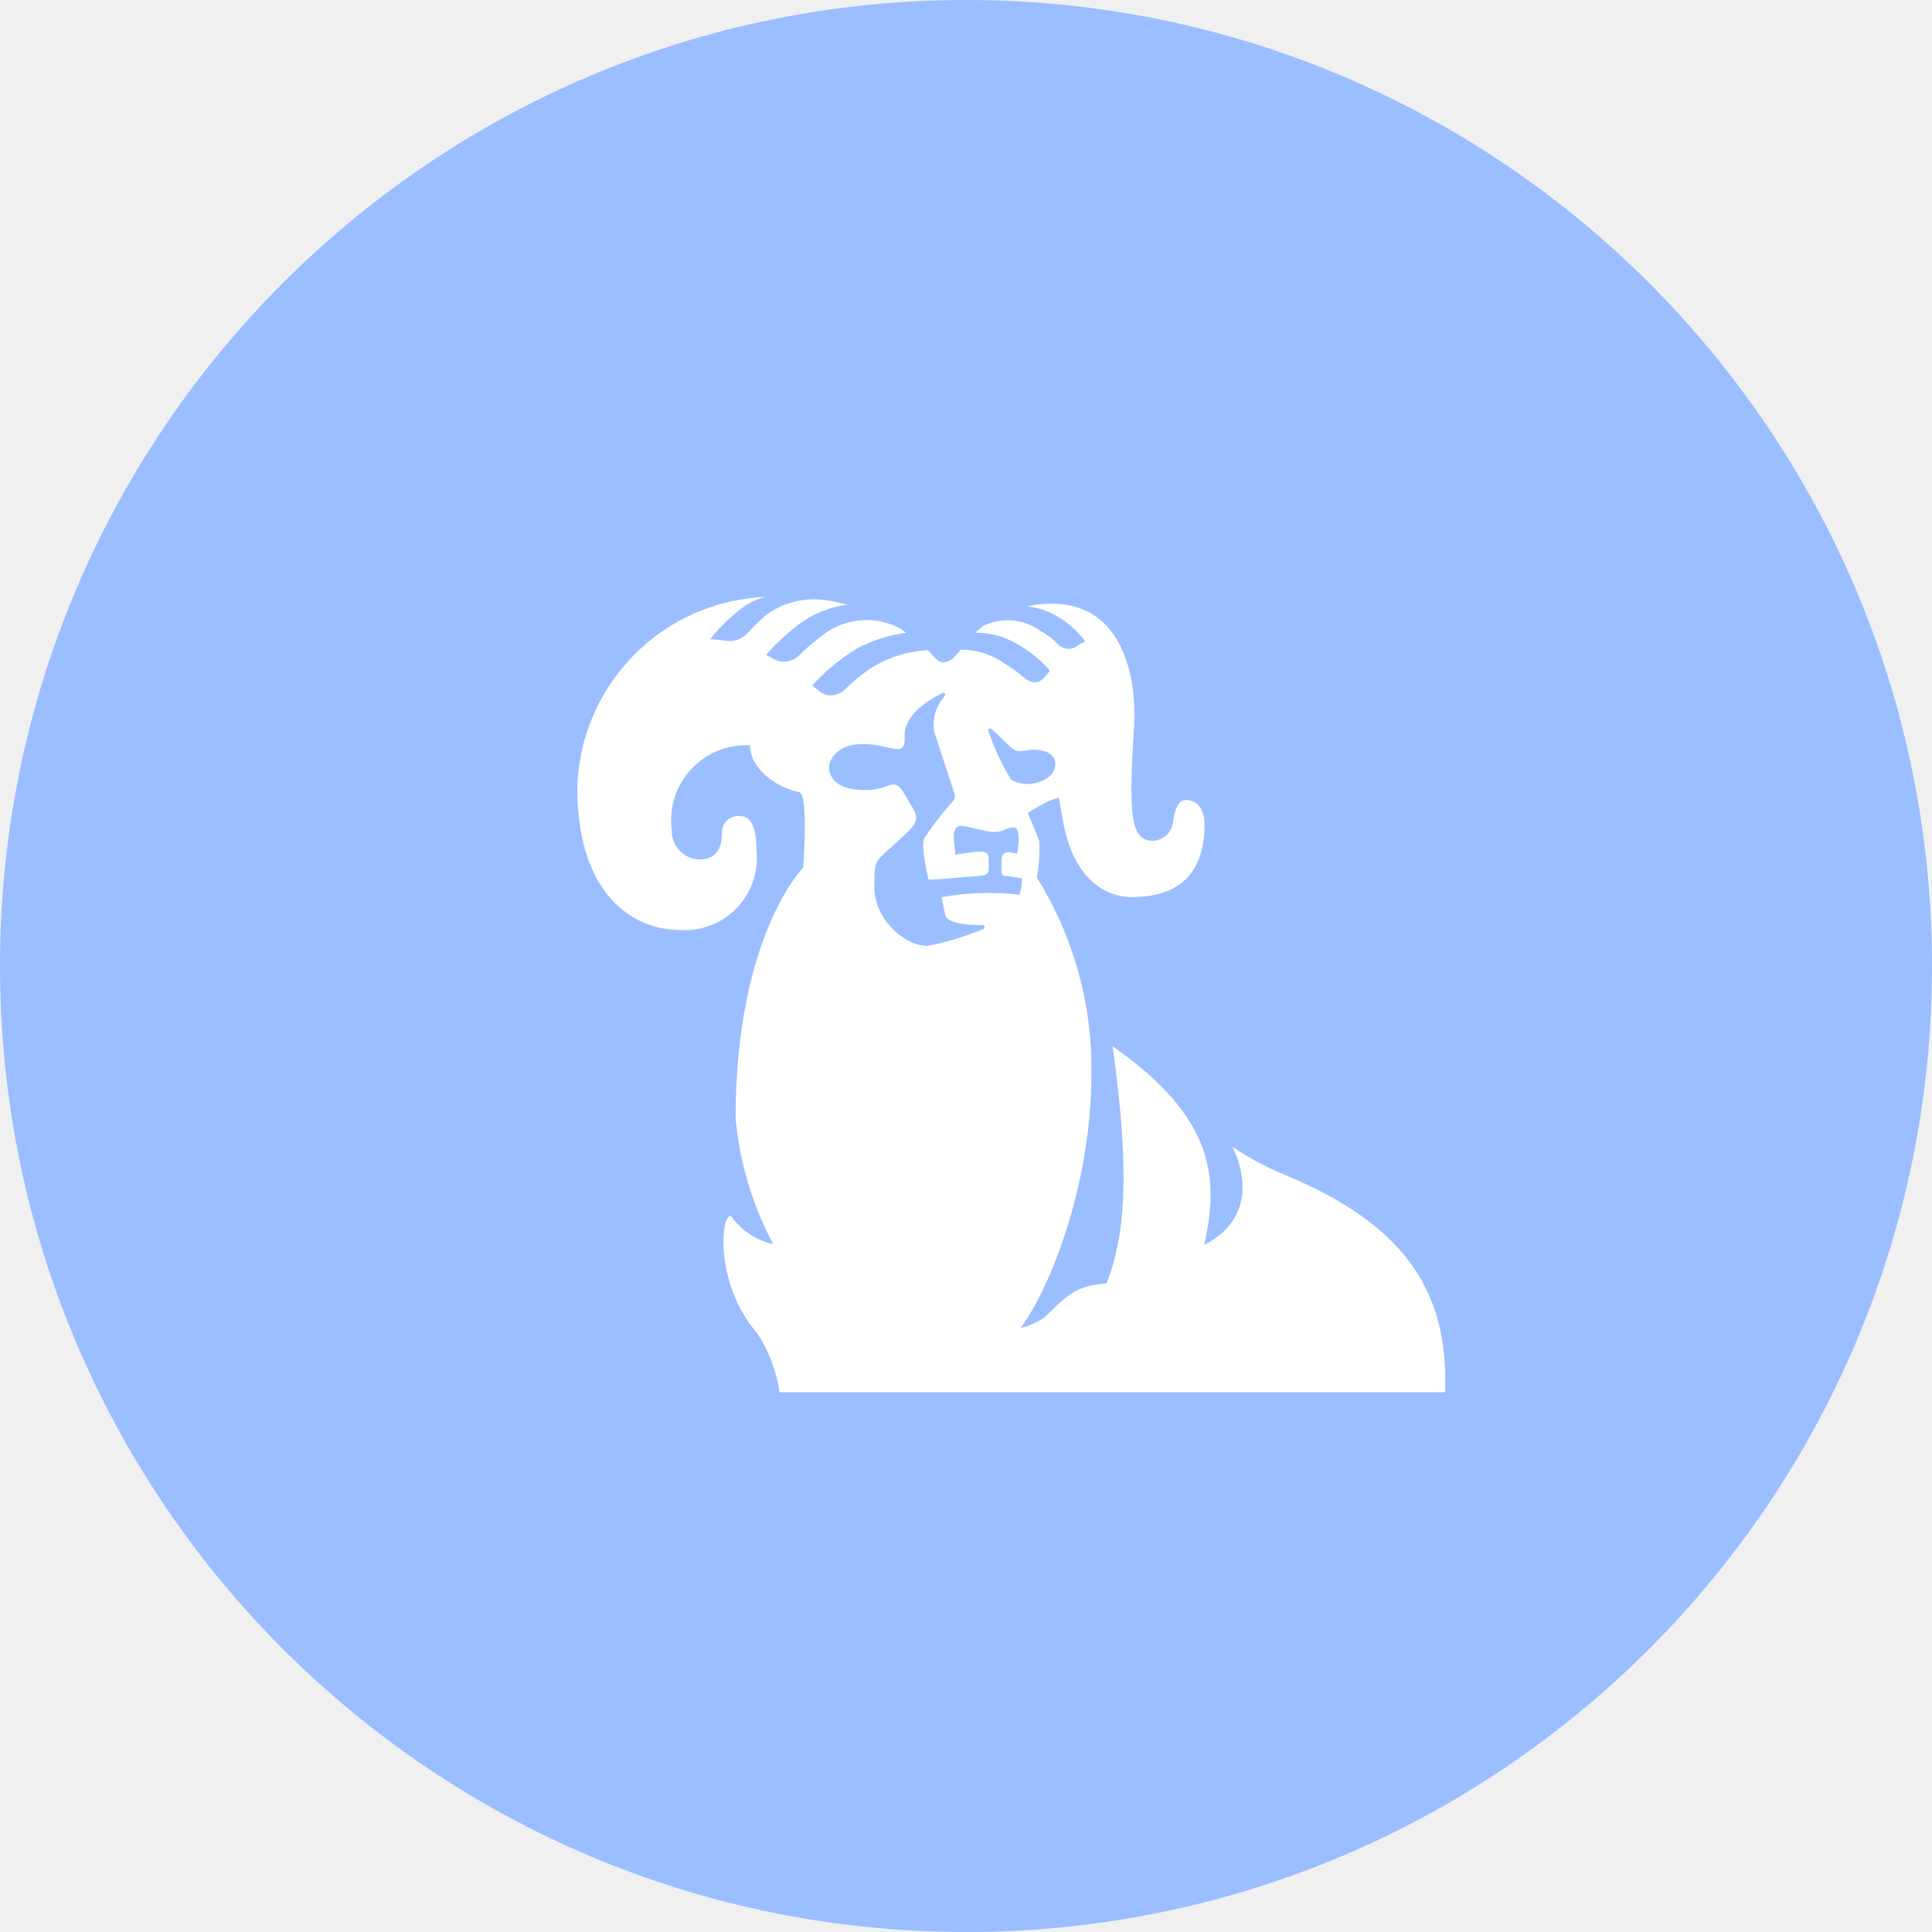
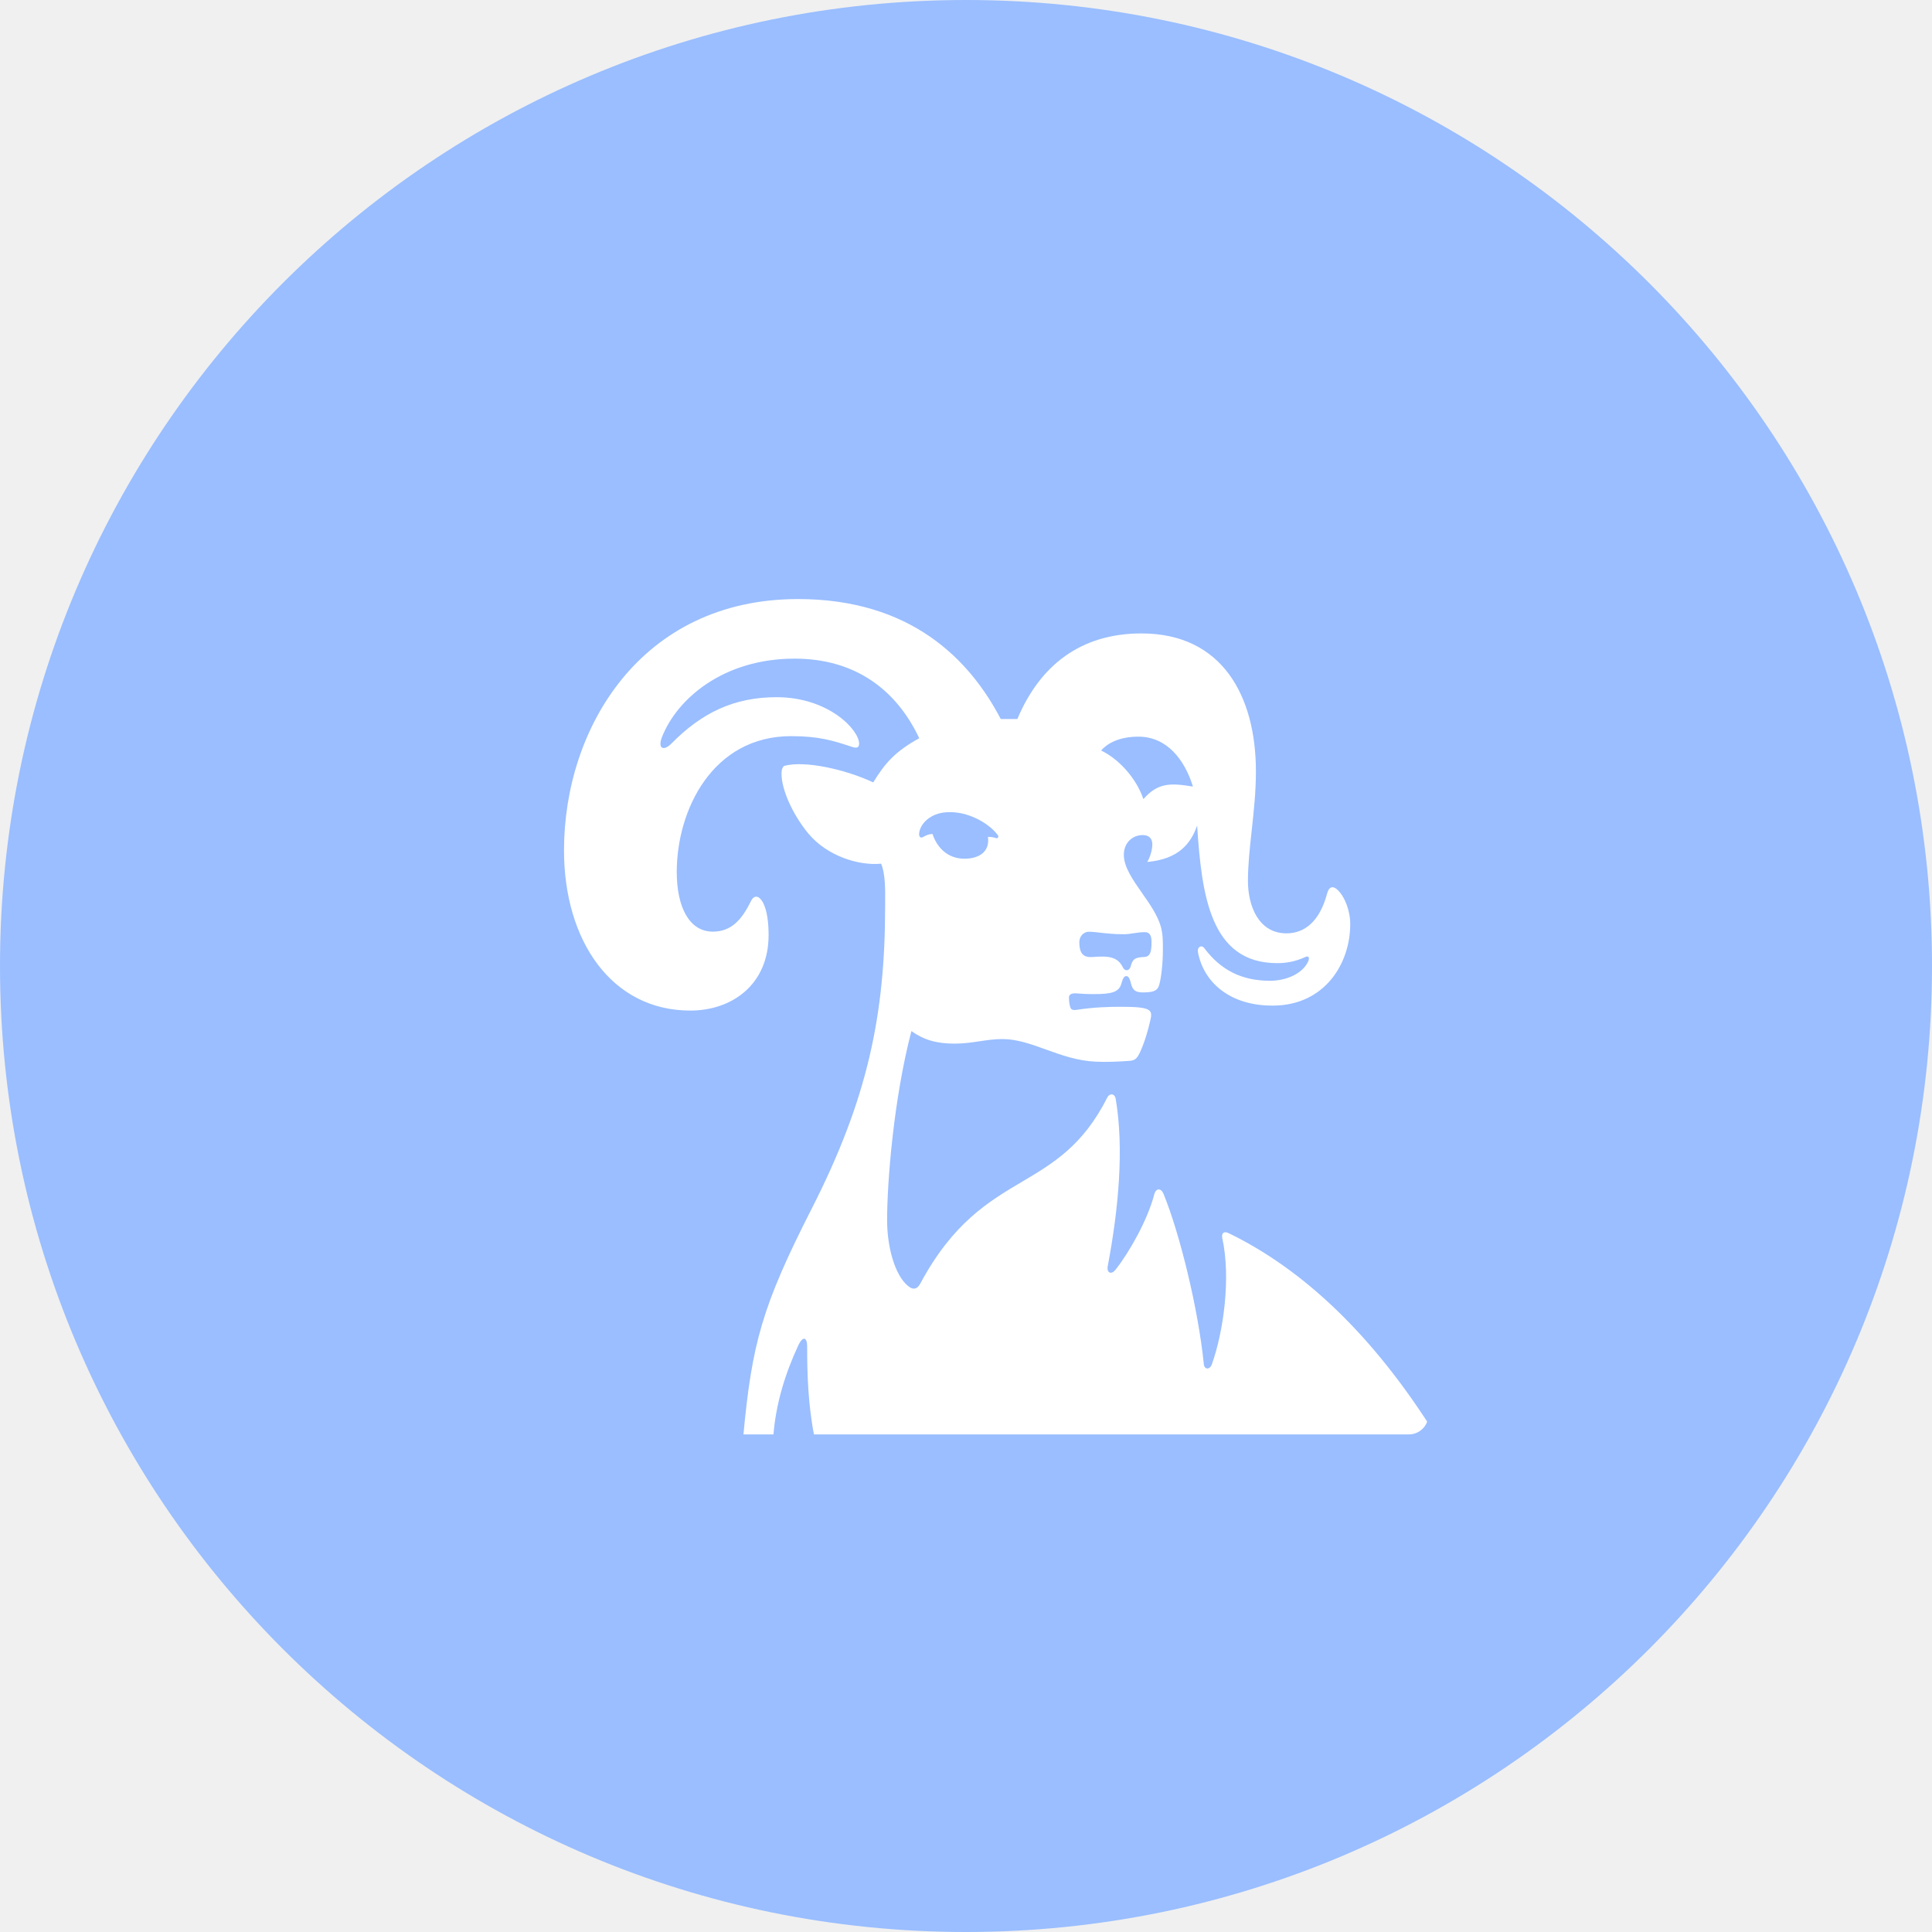
<svg xmlns="http://www.w3.org/2000/svg" version="1.1" viewBox="0 0 1024 1024">
  <circle cx="512" cy="512" r="512" style="fill:#9abeff" />
-   <g transform="matrix(.78972 0 0 .78972 273.89 233.24)">
-     <path d="m0 0h623.21v639.03h-623.21z" fill="#fff" fill-rule="evenodd" style="stroke-width:.986" />
-     <path d="m329.02 292.69c-3.663-0.407-3.765-0.611-3.765-9.667 0-7.123 3.765-7.327 10.481-5.393 0.814-4.477 3.053-17.706-2.442-17.706-4.07 0-7.123 3.155-12.516 3.155-6.207 0-18.418-4.172-22.591-4.172-7.937 0-3.867 13.839-3.867 19.334 15.773-2.035 22.387-4.376 22.387 3.053 0 12.313 2.035 10.379-17.91 12.211-10.278 0.814-16.282 1.323-22.387 1.526 0 0-5.8-23.303-2.748-27.984a193.04 193.04 0 0 1 17.299-22.591c3.765-4.07 3.765-4.07 1.933-9.871l-12.618-38.465a27.984 27.984 0 0 1 6.411-23.608c1.832-2.442 0.509-3.46-1.323-2.544-9.871 4.783-25.643 15.06-25.033 28.798 0.509 10.888-4.172 9.158-12.516 7.327a56.375 56.375 0 0 0-21.675-1.628c-10.99 1.832-17.706 9.871-16.282 17.503 1.323 6.818 7.327 12.923 24.626 12.923 16.79 0 18.622-10.176 26.05 3.256 6.411 11.499 11.804 14.959 2.748 23.914-22.489 22.591-23.303 15.264-23.303 38.058 0 24.117 25.44 43.044 39.381 38.669a211.05 211.05 0 0 0 34.089-10.685c0.814-0.611 0.611-2.442-0.407-2.544-4.885 0-23.914 0-25.44-6.818l-2.544-11.906a167.09 167.09 0 0 1 33.581-2.849c6.207 0 12.516 0.407 18.724 1.119a34.191 34.191 0 0 0 1.73-10.787 83.443 83.443 0 0 0-10.074-1.628zm2.849-64.617a23.099 23.099 0 0 0 19.741 1.018c12.415-4.172 13.839-18.52 0.204-20.861-10.685-1.832-14.043 3.663-20.555-2.341l-10.583-10.176c-1.425-1.323-2.748-2.442-3.46-2.137-0.712 0.204-1.018 1.018-0.102 3.256a160.58 160.58 0 0 0 14.755 31.24zm-343.13-239.34v651.26h187.75a98.707 98.707 0 0 0-14.857-40.195c-31.037-35.616-23.71-85.783-17.096-78.151a45.995 45.995 0 0 0 27.577 18.011 221.63 221.63 0 0 1-25.236-84.562c0-122.42 45.385-168.21 45.385-168.21s3.663-49.353-2.646-50.574c-14.552-2.849-33.072-15.264-33.072-31.444a50.371 50.371 0 0 0-52.508 56.985 19.131 19.131 0 0 0 18.317 19.64c11.194 0 15.264-7.123 15.264-17.197a11.092 11.092 0 0 1 12.211-11.906c3.867 0 11.092 1.628 11.092 23.201a48.539 48.539 0 0 1-13.432 38.669 48.539 48.539 0 0 1-38.16 14.552c-29.612 0-68.688-21.98-68.688-95.45a131.78 131.78 0 0 1 126.79-128.12 40.5 40.5 0 0 0-15.671 7.021 124.66 124.66 0 0 0-21.98 21.37 90.362 90.362 0 0 1 10.176 1.018 16.282 16.282 0 0 0 14.653-4.783 136.46 136.46 0 0 1 12.313-12.109 54.34 54.34 0 0 1 42.637-9.972c4.274 0.712 8.446 1.628 12.516 2.748a68.586 68.586 0 0 0-31.545 12.211 152.64 152.64 0 0 0-23.201 21.37s4.172 2.341 6.614 3.663a14.755 14.755 0 0 0 15.671-3.358 122.72 122.72 0 0 1 13.738-11.906 48.031 48.031 0 0 1 26.05-11.397 48.031 48.031 0 0 1 27.882 5.292l4.07 2.951a94.942 94.942 0 0 0-33.988 11.092 141.65 141.65 0 0 0-29.103 24.219l6.106 4.885a13.127 13.127 0 0 0 16.078-2.341 125.77 125.77 0 0 1 15.874-13.229 78.66 78.66 0 0 1 39.686-12.923c4.376 4.274 6.004 8.039 10.176 8.039 4.783 0 7.937-3.562 11.804-8.446a50.778 50.778 0 0 1 29.51 9.362 82.629 82.629 0 0 1 12.618 9.158c5.8 4.783 10.176 3.765 12.822 1.221 2.035-2.035 4.986-5.495 4.986-5.495a79.372 79.372 0 0 0-23.405-18.724 52.915 52.915 0 0 0-26.661-6.92 64.414 64.414 0 0 1 5.495-4.681 37.244 37.244 0 0 1 38.16 3.562 46.708 46.708 0 0 1 11.804 8.955 9.769 9.769 0 0 0 11.804 1.832 25.44 25.44 0 0 1 6.513-3.765 64.109 64.109 0 0 0-22.387-18.724 48.336 48.336 0 0 0-16.994-4.783 73.063 73.063 0 0 1 25.643-1.221c37.549 5.088 48.743 46.606 46.402 82.934-3.969 60.852-1.832 75.506 12.822 75.607a14.246 14.246 0 0 0 13.432-13.534c1.221-7.734 3.46-13.839 8.446-13.839 10.176 0 12.618 9.871 12.618 16.282 0 40.704-26.152 48.845-48.539 48.845-22.387 0-39.686-17.401-45.792-47.522-1.832-9.565-3.358-19.131-3.358-19.131a37.142 37.142 0 0 0-9.26 3.46c-5.8 2.951-11.702 6.716-11.702 6.716s6.411 14.857 7.734 19.131c0.305 8.141-0.204 16.282-1.628 24.219a241.88 241.88 0 0 1 36.633 131.27c0 75.811-28.187 145.21-47.522 170.96a44.164 44.164 0 0 0 15.976-7.021c18.011-17.706 22.591-21.064 41.721-22.794 12.008-31.545 16.282-70.621 4.07-159.15 69.196 48.438 71.232 89.04 61.463 133.31 43.248-22.285 18.826-65.838 18.826-65.838a202.91 202.91 0 0 0 33.581 18.113c80.39 32.97 109.39 76.32 109.39 139.11v8.548h16.79v-651.36z" fill="#05c3de" style="fill:#9abeff;stroke-width:1.018" />
+   <rect x="288.04" y="289.31" width="469.03" height="470.95" ry="10.331" style="fill:#fff;stroke-linejoin:round;stroke-width:19.889" />
+   <g transform="translate(477,476)" style="fill:none">
+     <path d="m-214.35-213.35v498.7h131.29c4.571-49.524 10.11-69.333 36.285-120.73 29.775-58.459 38.915-102.93 38.915-160.55 0-0.674 6e-3 -1.41 0.011-2.195 0.045-6.07 0.111-15.017-2.158-20.108-11.771 1.177-28.598-4.017-38.569-16-8.448-10.251-14.196-23.342-14.196-31.584 0-1.801 0.208-3.117 1.316-4.225 11.01-3.048 32.614 1.87 47.294 8.727 6.024-9.835 11.287-16.208 24.374-23.411-11.91-25.281-33.515-42.182-66.06-42.182-37.599 0-62.251 21.126-70.283 41.558-2.424 6.234 0.9 7.55 4.916 3.533 16.203-16.485 33.376-24.658 55.811-24.658 27.559 0 43.763 17.316 43.763 24.658 0 2.424-1.801 2.424-4.224 1.524l-0.334-0.109c-8.727-2.865-16.544-5.432-31.449-5.432-41.547 0-60.659 38.926-60.659 72.035 0 18.216 6.44 31.584 19.112 31.584 9.764 0 15.372-6.234 20.22-16.208 1.523-3.117 4.016-3.117 6.024 0.208 2.701 4.433 3.324 11.983 3.324 17.801 0 26.251-19.319 40.035-41.547 40.035-41.547 0-66.891-36.918-66.891-84.918 0-64.9 40.924-133.19 124.02-133.19 59.828 0 90.918 31.931 107.47 63.584h8.794c11.979-28.468 33.584-45.368 65.783-45.368 42.931 0 60.658 33.385 60.658 73.143 0 10.881-1.143 21.33-2.239 31.359-1.012 9.251-1.984 18.143-1.984 26.685 0 13.091 5.54 27.775 20.427 27.775 9.556 0 17.588-6.234 21.535-21.126 1.108-4.017 3.532-4.641 6.924-0.416 2.216 2.701 5.332 9.143 5.332 16.693 0 20.918-13.572 42.944-40.716 43.152-23.128 0.208-37.115-12.468-40.024-28.468-0.416-2.701 2.008-4.017 3.531-1.801 8.448 11.152 19.32 17.108 34.692 17.108 8.656 0 17.311-3.809 20.22-10.251 0.9-2.009 0.208-3.117-1.315-2.424-5.332 2.424-9.971 3.325-15.095 3.325-35.592 0-40.024-36.225-42.447-72.935-3.324 9.558-9.763 17.801-26.451 19.325 1.523-2.424 2.7-6.442 2.7-9.351s-1.523-4.918-5.124-4.918c-5.331 0-9.971 4.017-9.971 10.459 0 6.468 4.763 13.27 9.688 20.303 4.042 5.771 8.192 11.698 9.909 17.723 1.107 4.017 1.107 7.55 1.107 11.983 0 7.758-0.9 15.377-2.008 19.117-0.9 2.909-2.908 3.809-8.656 3.809-4.016 0-5.331-1.316-6.232-4.641-0.416-1.801-1.108-4.017-2.424-4.017-1.452 0-1.96 1.636-2.604 3.708l-0.096 0.309c-1.315 4.641-5.332 5.541-14.888 5.541-3.724 0-6.166-0.188-7.765-0.311h-9.8e-4c-0.779-0.06-1.358-0.105-1.789-0.105-2.424 0-3.324 0.9-3.324 2.216 0 1.801 0.208 3.533 0.693 5.125 0.416 1.316 1.315 1.801 4.016 1.316 8.864-1.316 16.688-1.524 22.643-1.524 16.204 0 17.103 1.524 15.788 7.134-1.108 4.918-2.908 11.359-5.54 17.108-1.8 3.809-3.116 4.225-5.747 4.433-5.331 0.416-12.464 0.693-17.796 0.416-9.678-0.456-18.167-3.523-26.239-6.44-7.868-2.843-15.34-5.543-23.133-5.543-4.22 0-8.079 0.576-12.033 1.167-4.154 0.621-8.414 1.257-13.31 1.257-9.556 0-16.341-2.009-22.85-6.649-9.418 36.017-12.88 80-12.88 100.23 0 13.991 4.016 29.16 11.148 34.909 2.424 2.009 4.639 2.009 6.44-1.316 17.367-32.308 36.16-43.445 53.947-53.985 16.608-9.842 32.339-19.164 45.211-44.716 1.315-2.424 4.016-2.009 4.431 0.9 4.431 26.251 1.524 58.043-4.224 88.519-0.693 3.533 1.8 4.918 4.224 1.801 7.34-9.351 16.896-26.251 20.427-39.827 0.9-3.325 3.532-3.533 4.916-0.208 8.656 21.126 18.419 61.16 21.328 90.043 0.207 3.117 3.115 3.325 4.224 0.416 6.232-17.316 10.248-46.061 5.54-67.186-0.416-2.424 0.9-3.809 3.531-2.424 38.639 18.771 76.239 53.264 110.03 107.57v-498.56zm160.24 450.91c-6.719 14.545-11.775 30.615-13.022 47.792h21.749c-3.394-17.108-3.809-33.662-3.809-47.792 0-4.641-2.216-6.026-4.918 0zm156.49-206.34c-5.124 0.416-7.34-1.593-7.34-8.242h0.069c0-2.216 1.8-5.125 5.124-5.125 1.579 0 3.426 0.211 5.639 0.463 3.318 0.38 7.464 0.853 12.779 0.853 1.728 0 3.393-0.255 5.123-0.521h0.002c1.875-0.287 3.828-0.587 6.024-0.587 2.424 0 3.532 1.593 3.532 5.125 0 4.918-0.485 7.827-3.809 8.035-5.124 0.208-6.232 1.108-7.34 5.333-0.693 2.009-2.908 2.424-4.016 0.208-2.701-5.541-7.34-6.234-15.788-5.541zm-50.48-64.485c-3.808-5.541-14.68-12.468-25.552-12.26-9.971-0.208-16.203 6.442-16.203 11.775 0 1.316 0.9 2.216 2.216 1.316 2.008-1.108 3.324-1.524 4.916-1.524 1.8 5.749 6.924 13.091 16.896 13.091 7.548 0 13.572-3.533 12.464-11.567 1.801 0 2.908 0.208 4.432 0.693 0.9 0.208 1.315-0.9 0.9-1.524zm74.507-52.294c14.888 0 24.444 11.983 28.875 26.459-12.048-2.009-18.696-2.009-26.244 6.649-4.224-12.19-13.987-21.749-22.435-25.766 2.701-3.117 8.656-7.342 19.804-7.342z" clip-rule="evenodd" fill="#00cfec" fill-rule="evenodd" style="fill:#9abeff;stroke-width:6.926" />
  </g>
</svg>
